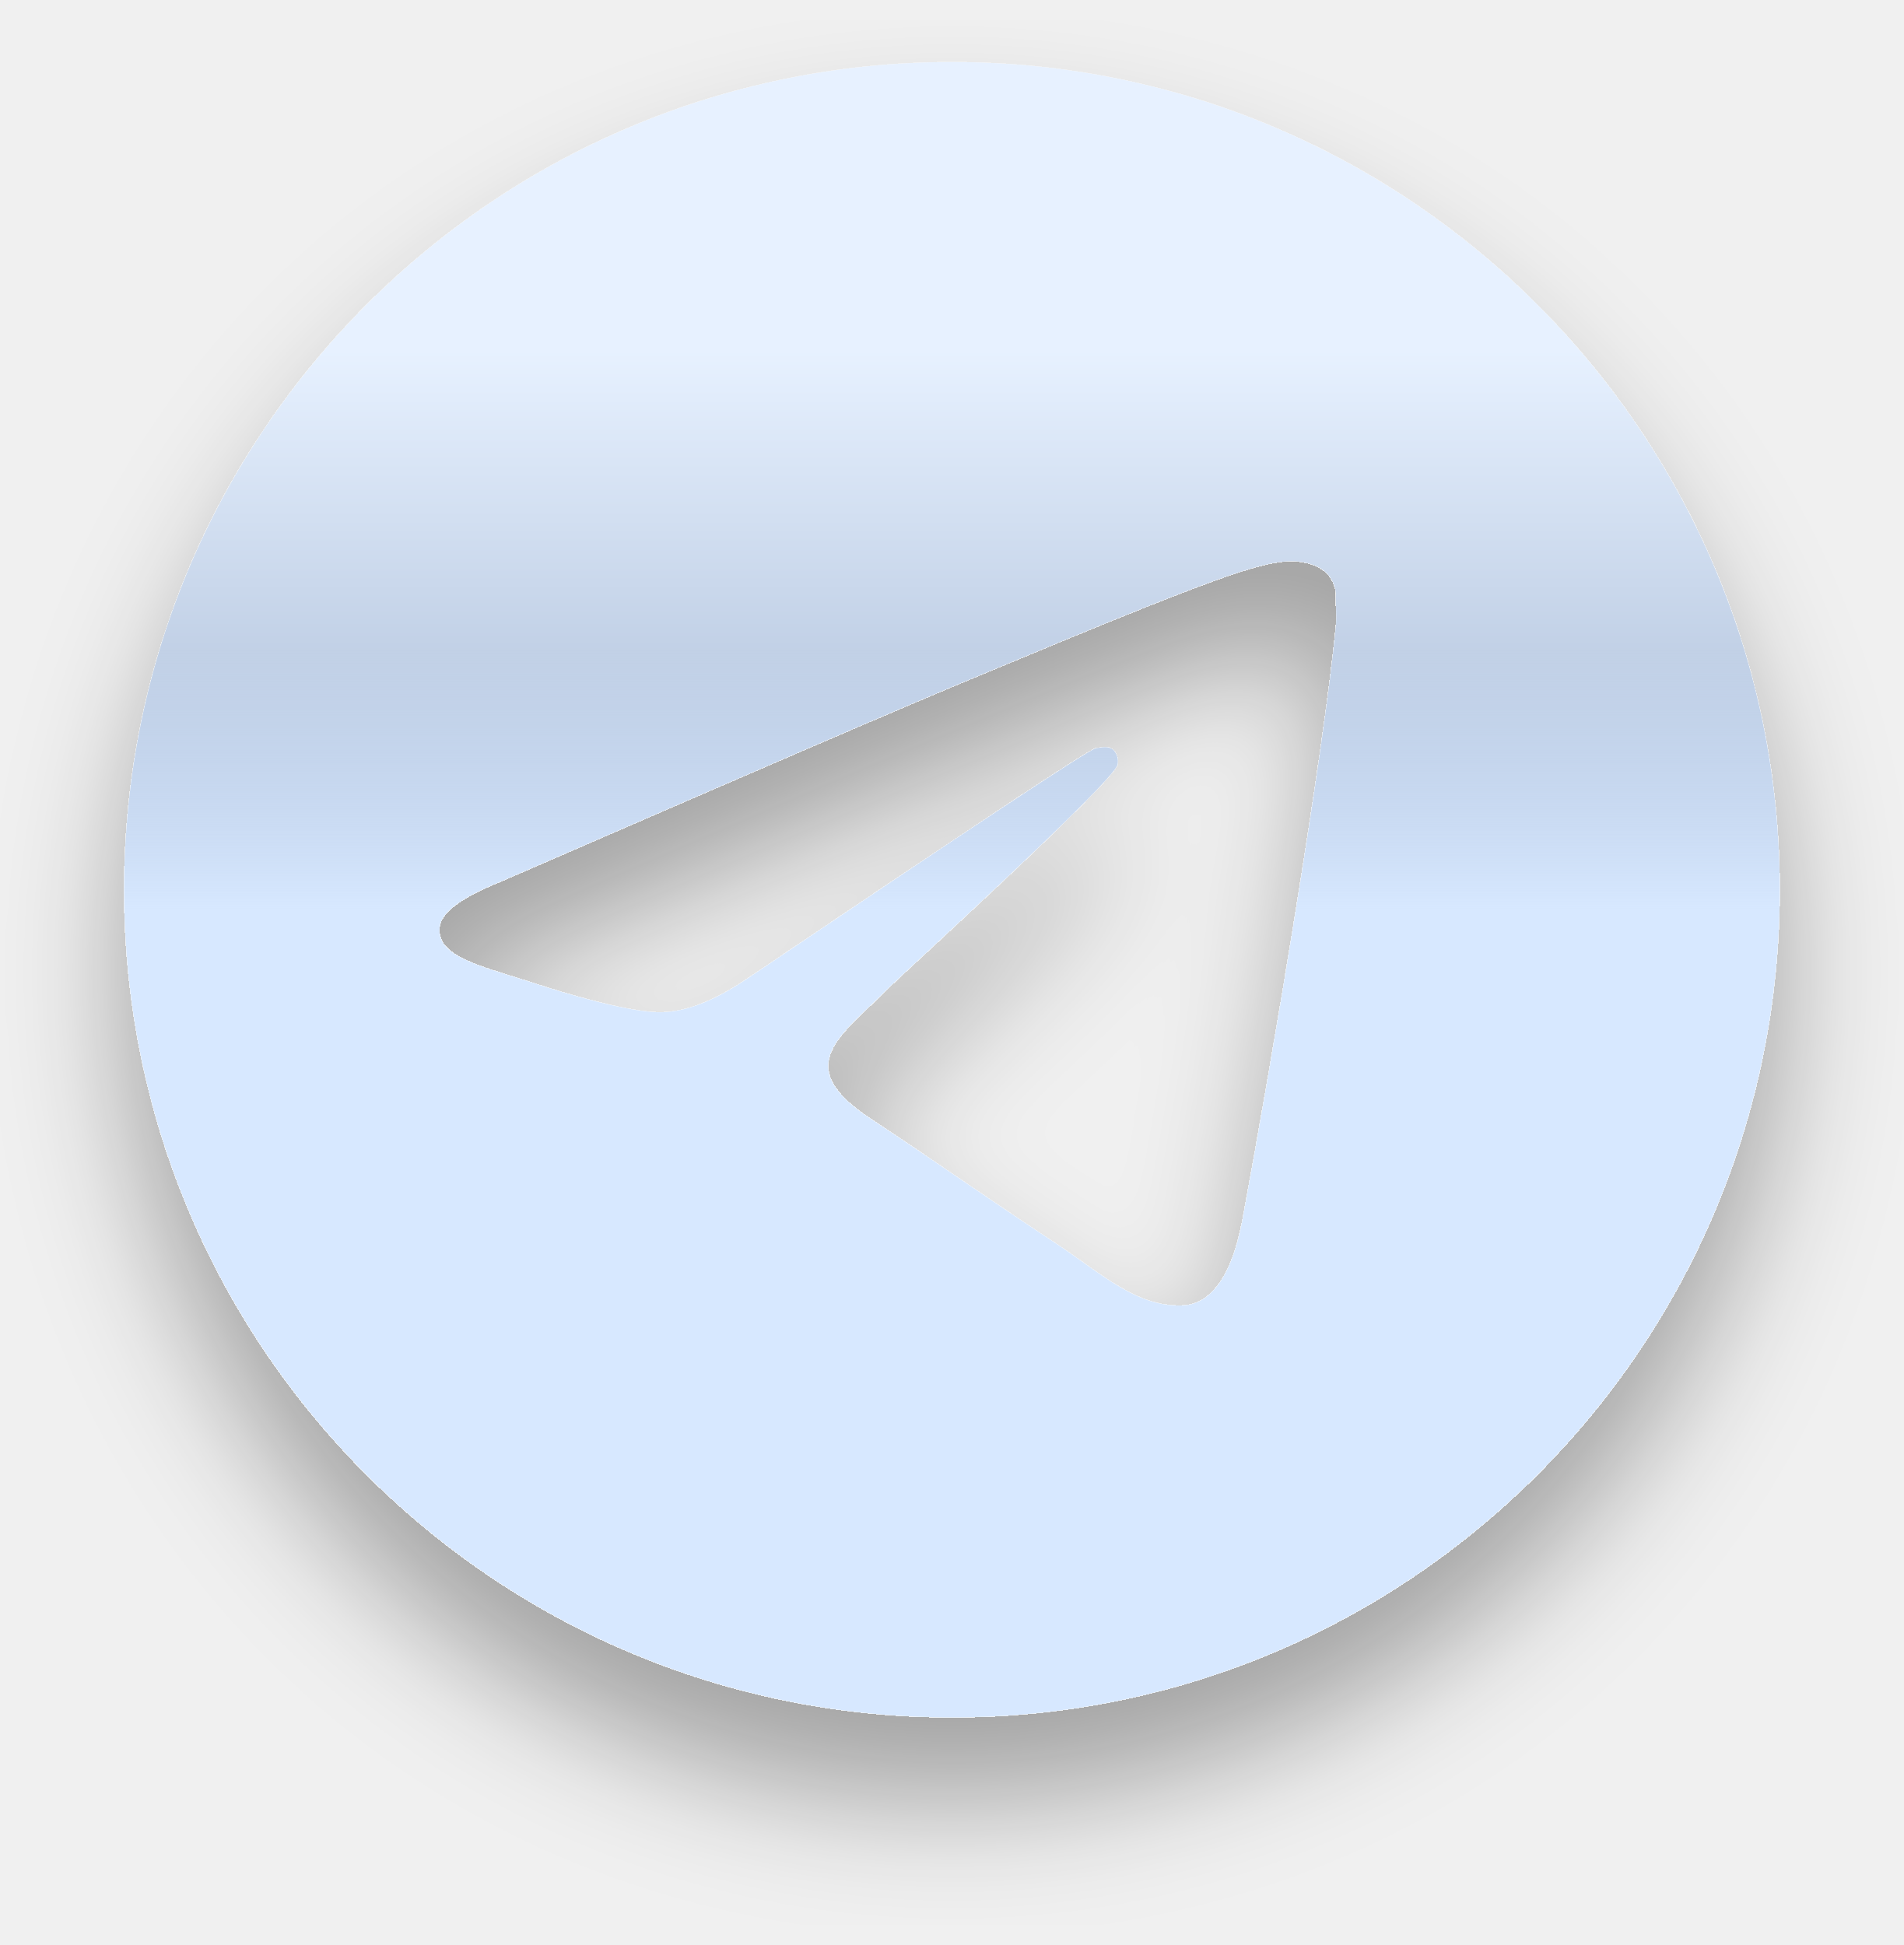
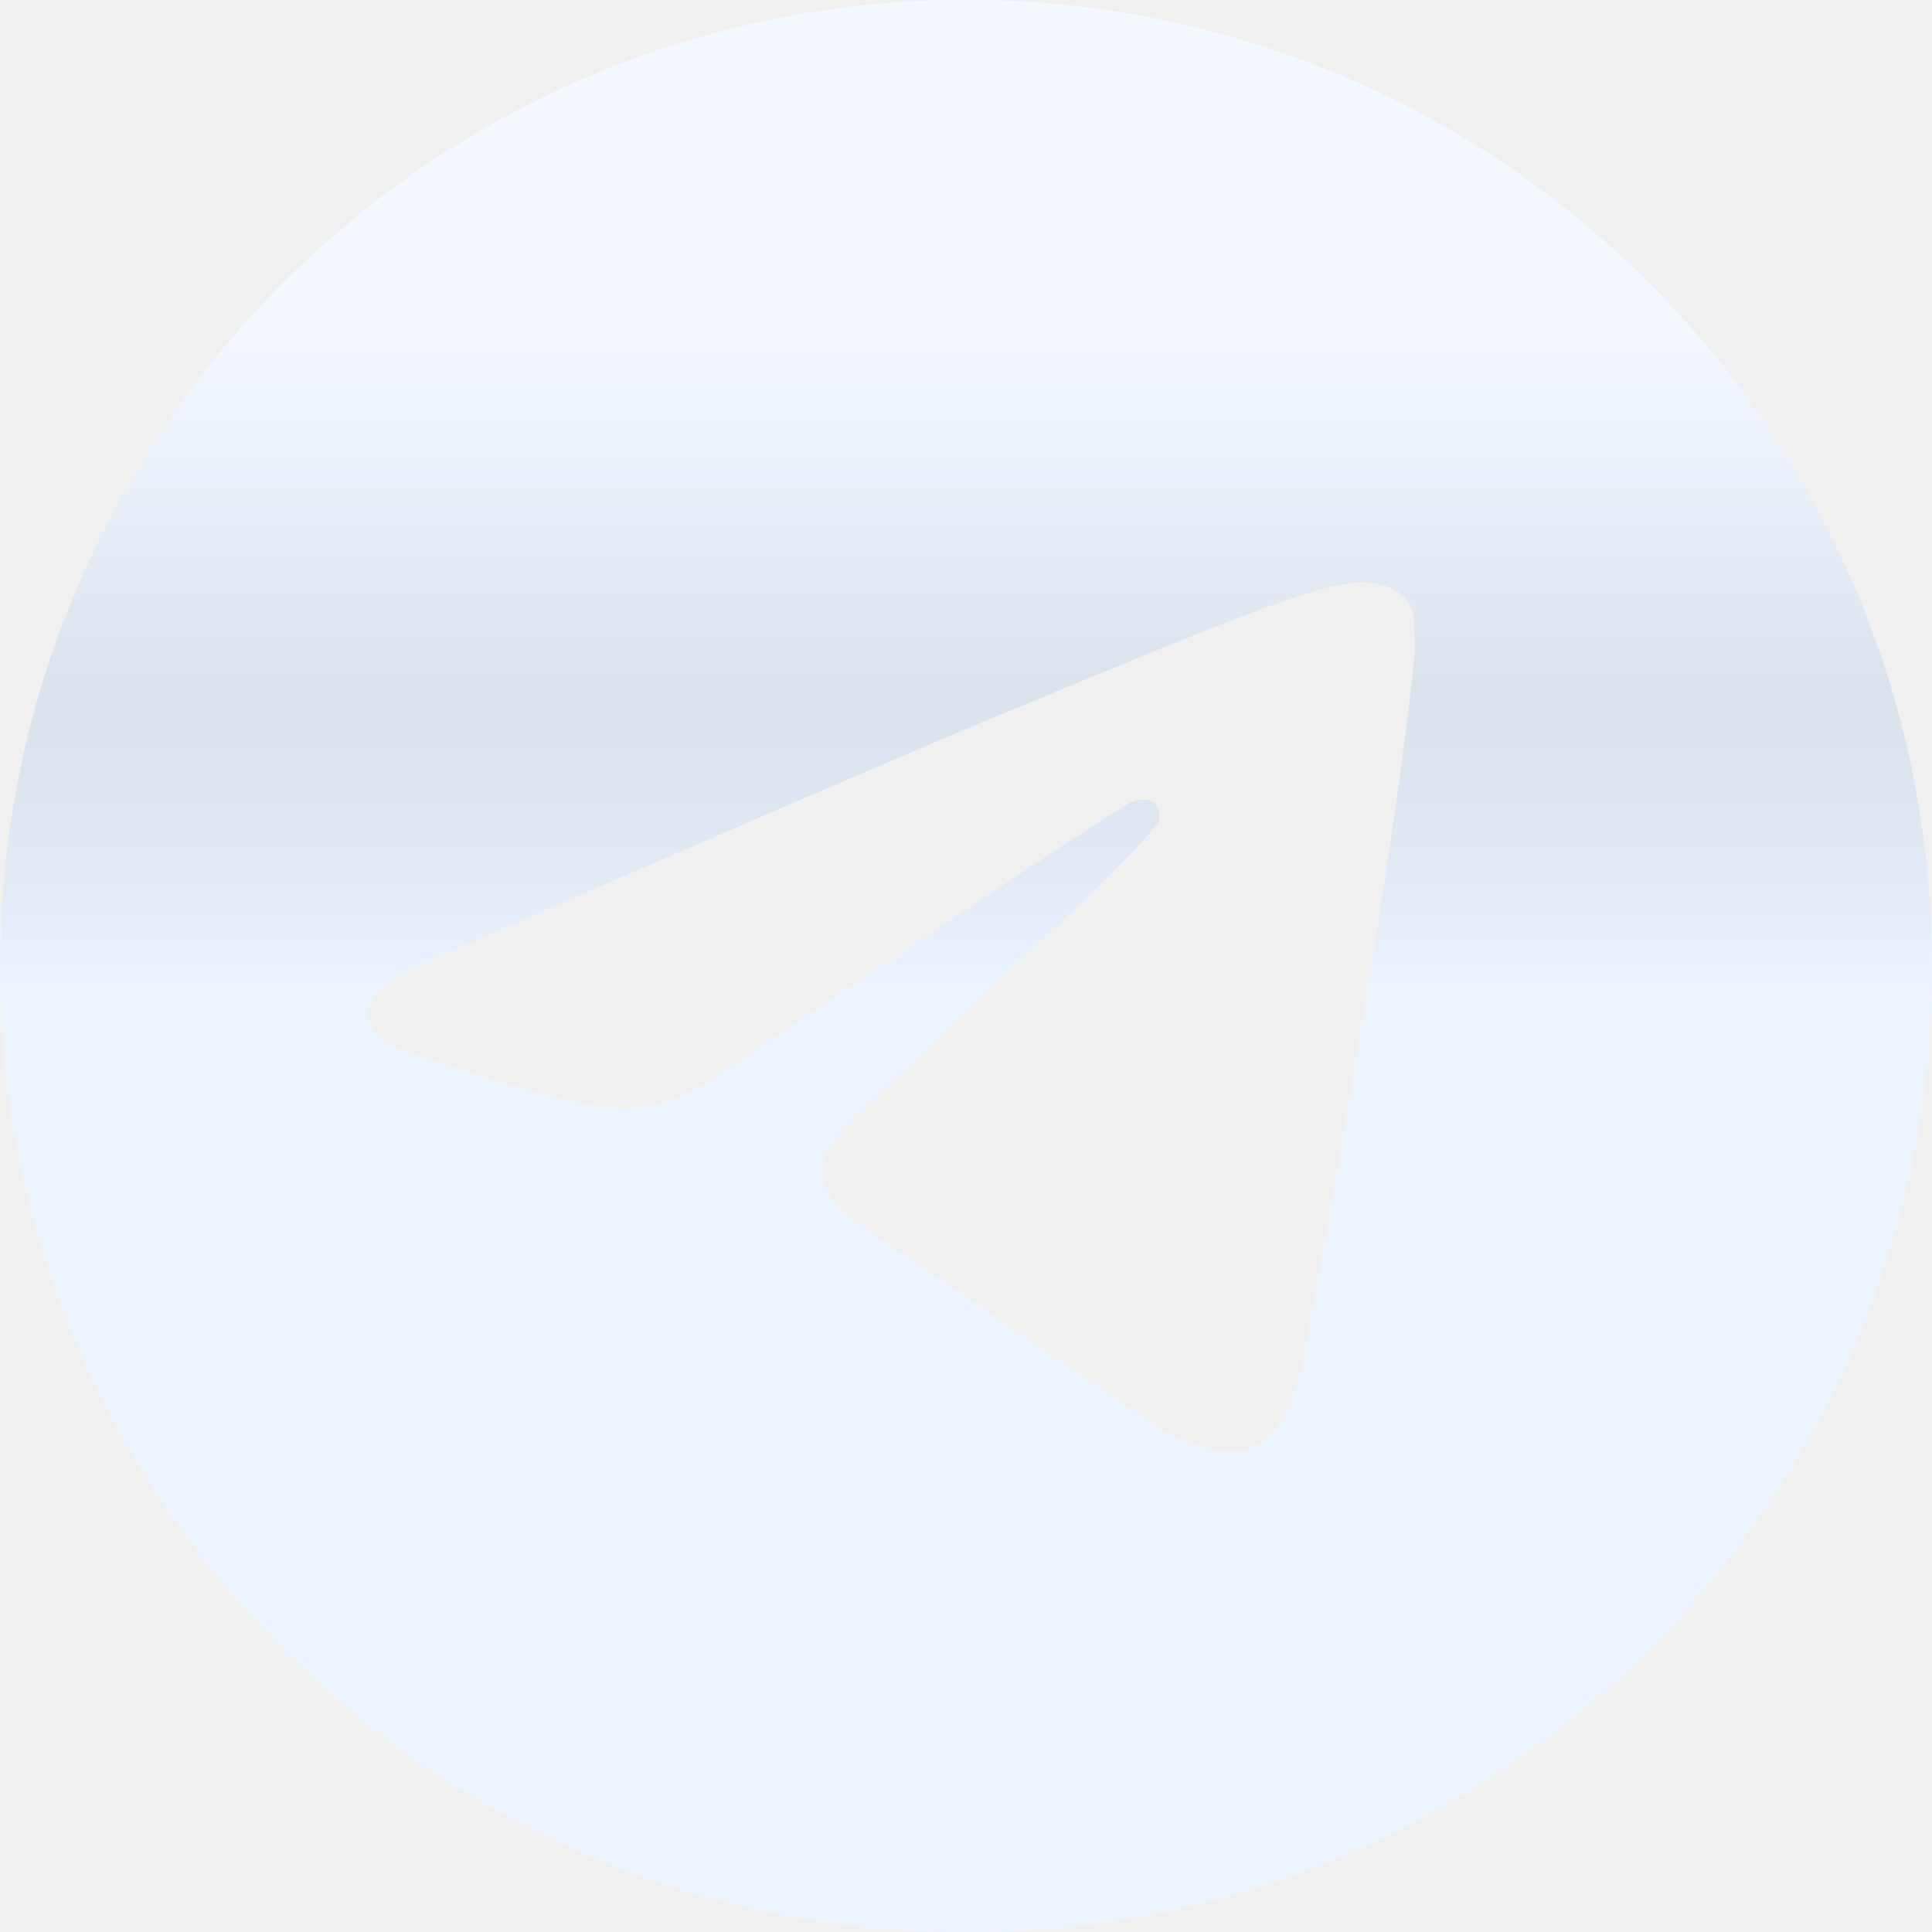
- <svg xmlns="http://www.w3.org/2000/svg" width="46" height="47" viewBox="0 0 46 47" fill="none">
-   <g filter="url(#filter0_d_725_8933)">
-     <path d="M23 1.5C11.96 1.5 3 10.46 3 21.5C3 32.54 11.96 41.5 23 41.5C34.04 41.5 43 32.54 43 21.5C43 10.46 34.04 1.5 23 1.5ZM32.28 15.1C31.98 18.26 30.68 25.94 30.02 29.48C29.74 30.98 29.18 31.48 28.66 31.54C27.5 31.64 26.62 30.78 25.5 30.04C23.74 28.88 22.74 28.16 21.04 27.04C19.06 25.74 20.34 25.02 21.48 23.86C21.78 23.56 26.9 18.9 27 18.48C27.014 18.416 27.012 18.35 26.995 18.288C26.977 18.225 26.945 18.167 26.9 18.12C26.78 18.02 26.62 18.06 26.48 18.08C26.3 18.12 23.5 19.98 18.04 23.66C17.24 24.2 16.52 24.48 15.88 24.46C15.16 24.44 13.8 24.06 12.78 23.72C11.52 23.32 10.54 23.1 10.62 22.4C10.66 22.04 11.16 21.68 12.1 21.3C17.94 18.76 21.82 17.08 23.76 16.28C29.32 13.96 30.46 13.56 31.22 13.56C31.38 13.56 31.76 13.6 32 13.8C32.2 13.96 32.26 14.18 32.28 14.34C32.26 14.46 32.3 14.82 32.28 15.1Z" fill="white" />
-     <path d="M23 1.5C11.96 1.5 3 10.46 3 21.5C3 32.54 11.96 41.5 23 41.5C34.04 41.5 43 32.54 43 21.5C43 10.46 34.04 1.5 23 1.5ZM32.28 15.1C31.98 18.26 30.68 25.94 30.02 29.48C29.74 30.98 29.18 31.48 28.66 31.54C27.5 31.64 26.62 30.78 25.5 30.04C23.74 28.88 22.74 28.16 21.04 27.04C19.06 25.74 20.34 25.02 21.48 23.86C21.78 23.56 26.9 18.9 27 18.48C27.014 18.416 27.012 18.35 26.995 18.288C26.977 18.225 26.945 18.167 26.9 18.12C26.78 18.02 26.62 18.06 26.48 18.08C26.3 18.12 23.5 19.98 18.04 23.66C17.24 24.2 16.52 24.48 15.88 24.46C15.16 24.44 13.8 24.06 12.78 23.72C11.52 23.32 10.54 23.1 10.62 22.4C10.66 22.04 11.16 21.68 12.1 21.3C17.94 18.76 21.82 17.08 23.76 16.28C29.32 13.96 30.46 13.56 31.22 13.56C31.38 13.56 31.76 13.6 32 13.8C32.2 13.96 32.26 14.18 32.28 14.34C32.26 14.46 32.3 14.82 32.28 15.1Z" fill="url(#paint0_linear_725_8933)" />
-   </g>
+ <svg xmlns="http://www.w3.org/2000/svg" width="28" height="28" viewBox="0 0 28 28" fill="none">
+   <path d="M14 0C6.272 0 0 6.272 0 14C0 21.728 6.272 28 14 28C21.728 28 28 21.728 28 14C28 6.272 21.728 0 14 0ZM20.496 9.52C20.286 11.732 19.376 17.108 18.914 19.586C18.718 20.636 18.326 20.986 17.962 21.028C17.15 21.098 16.534 20.496 15.75 19.978C14.518 19.166 13.818 18.662 12.628 17.878C11.242 16.968 12.138 16.464 12.936 15.652C13.146 15.442 16.73 12.18 16.8 11.886C16.81 11.841 16.808 11.795 16.796 11.751C16.784 11.707 16.761 11.667 16.73 11.634C16.646 11.564 16.534 11.592 16.436 11.606C16.31 11.634 14.35 12.936 10.528 15.512C9.968 15.89 9.464 16.086 9.016 16.072C8.512 16.058 7.56 15.792 6.846 15.554C5.964 15.274 5.278 15.12 5.334 14.63C5.362 14.378 5.712 14.126 6.37 13.86C10.458 12.082 13.174 10.906 14.532 10.346C18.424 8.722 19.222 8.442 19.754 8.442C19.866 8.442 20.132 8.47 20.3 8.61C20.44 8.722 20.482 8.876 20.496 8.988C20.482 9.072 20.51 9.324 20.496 9.52Z" fill="white" />
+   <path d="M14 0C6.272 0 0 6.272 0 14C0 21.728 6.272 28 14 28C21.728 28 28 21.728 28 14C28 6.272 21.728 0 14 0ZM20.496 9.52C20.286 11.732 19.376 17.108 18.914 19.586C18.718 20.636 18.326 20.986 17.962 21.028C17.15 21.098 16.534 20.496 15.75 19.978C14.518 19.166 13.818 18.662 12.628 17.878C11.242 16.968 12.138 16.464 12.936 15.652C13.146 15.442 16.73 12.18 16.8 11.886C16.81 11.841 16.808 11.795 16.796 11.751C16.784 11.707 16.761 11.667 16.73 11.634C16.646 11.564 16.534 11.592 16.436 11.606C16.31 11.634 14.35 12.936 10.528 15.512C9.968 15.89 9.464 16.086 9.016 16.072C8.512 16.058 7.56 15.792 6.846 15.554C5.964 15.274 5.278 15.12 5.334 14.63C5.362 14.378 5.712 14.126 6.37 13.86C10.458 12.082 13.174 10.906 14.532 10.346C18.424 8.722 19.222 8.442 19.754 8.442C19.866 8.442 20.132 8.47 20.3 8.61C20.44 8.722 20.482 8.876 20.496 8.988C20.482 9.072 20.51 9.324 20.496 9.52Z" fill="url(#paint0_linear_1179_8630)" />
  <defs>
-     <filter id="filter0_d_725_8933" x="0" y="0.5" width="46" height="46" filterUnits="userSpaceOnUse" color-interpolation-filters="sRGB">
-       <feFlood flood-opacity="0" result="BackgroundImageFix" />
-       <feColorMatrix in="SourceAlpha" type="matrix" values="0 0 0 0 0 0 0 0 0 0 0 0 0 0 0 0 0 0 127 0" result="hardAlpha" />
-       <feOffset dy="2" />
-       <feGaussianBlur stdDeviation="1.5" />
-       <feComposite in2="hardAlpha" operator="out" />
-       <feColorMatrix type="matrix" values="0 0 0 0 0 0 0 0 0 0 0 0 0 0 0 0 0 0 0.32 0" />
-       <feBlend mode="normal" in2="BackgroundImageFix" result="effect1_dropShadow_725_8933" />
-       <feBlend mode="normal" in="SourceGraphic" in2="effect1_dropShadow_725_8933" result="shape" />
-     </filter>
-     <linearGradient id="paint0_linear_725_8933" x1="23" y1="32.071" x2="23" y2="-4.5" gradientUnits="userSpaceOnUse">
-       <stop offset="0.276" stop-color="#D7E8FF" />
-       <stop offset="0.448" stop-color="#99B2D6" stop-opacity="0.6" />
-       <stop offset="0.646" stop-color="#D7E8FF" stop-opacity="0.6" />
+     <linearGradient id="paint0_linear_1179_8630" x1="14" y1="21.4" x2="14" y2="-4.2" gradientUnits="userSpaceOnUse">
+       <stop offset="0.276" stop-color="#EBF3FF" />
+       <stop offset="0.448" stop-color="#C3D0E1" stop-opacity="0.6" />
+       <stop offset="0.646" stop-color="#EBF3FF" stop-opacity="0.6" />
    </linearGradient>
  </defs>
</svg>
